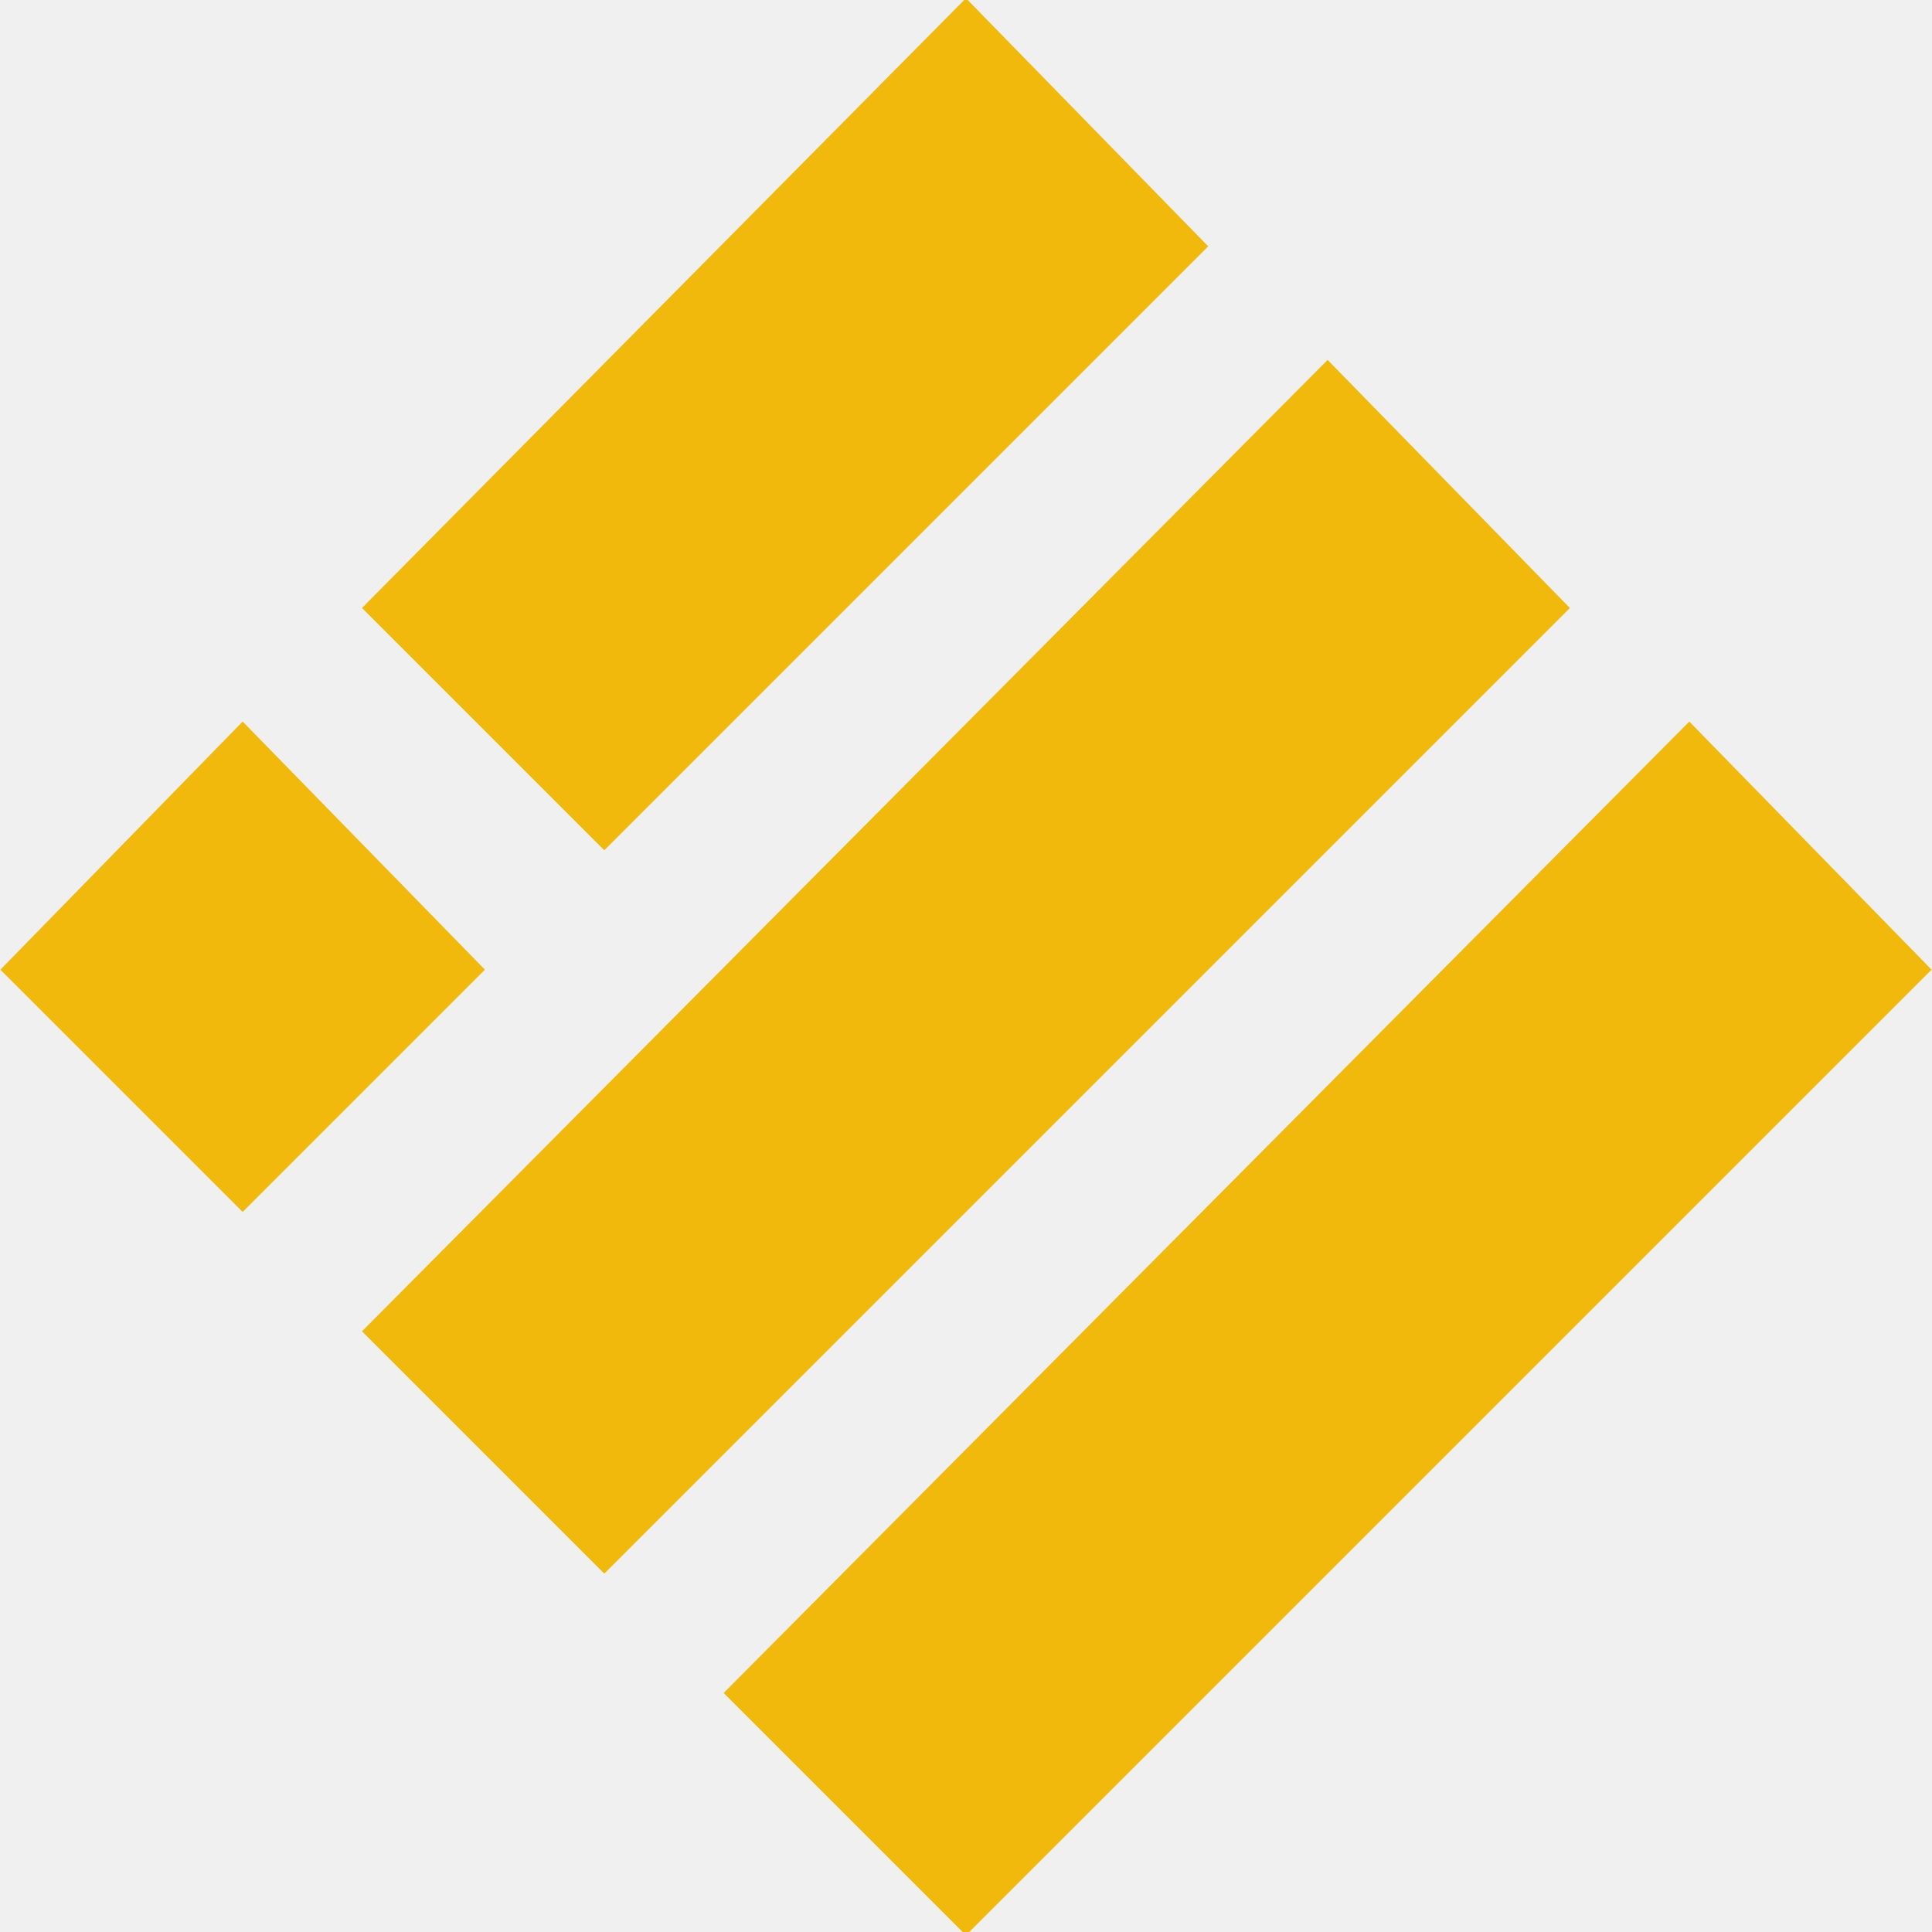
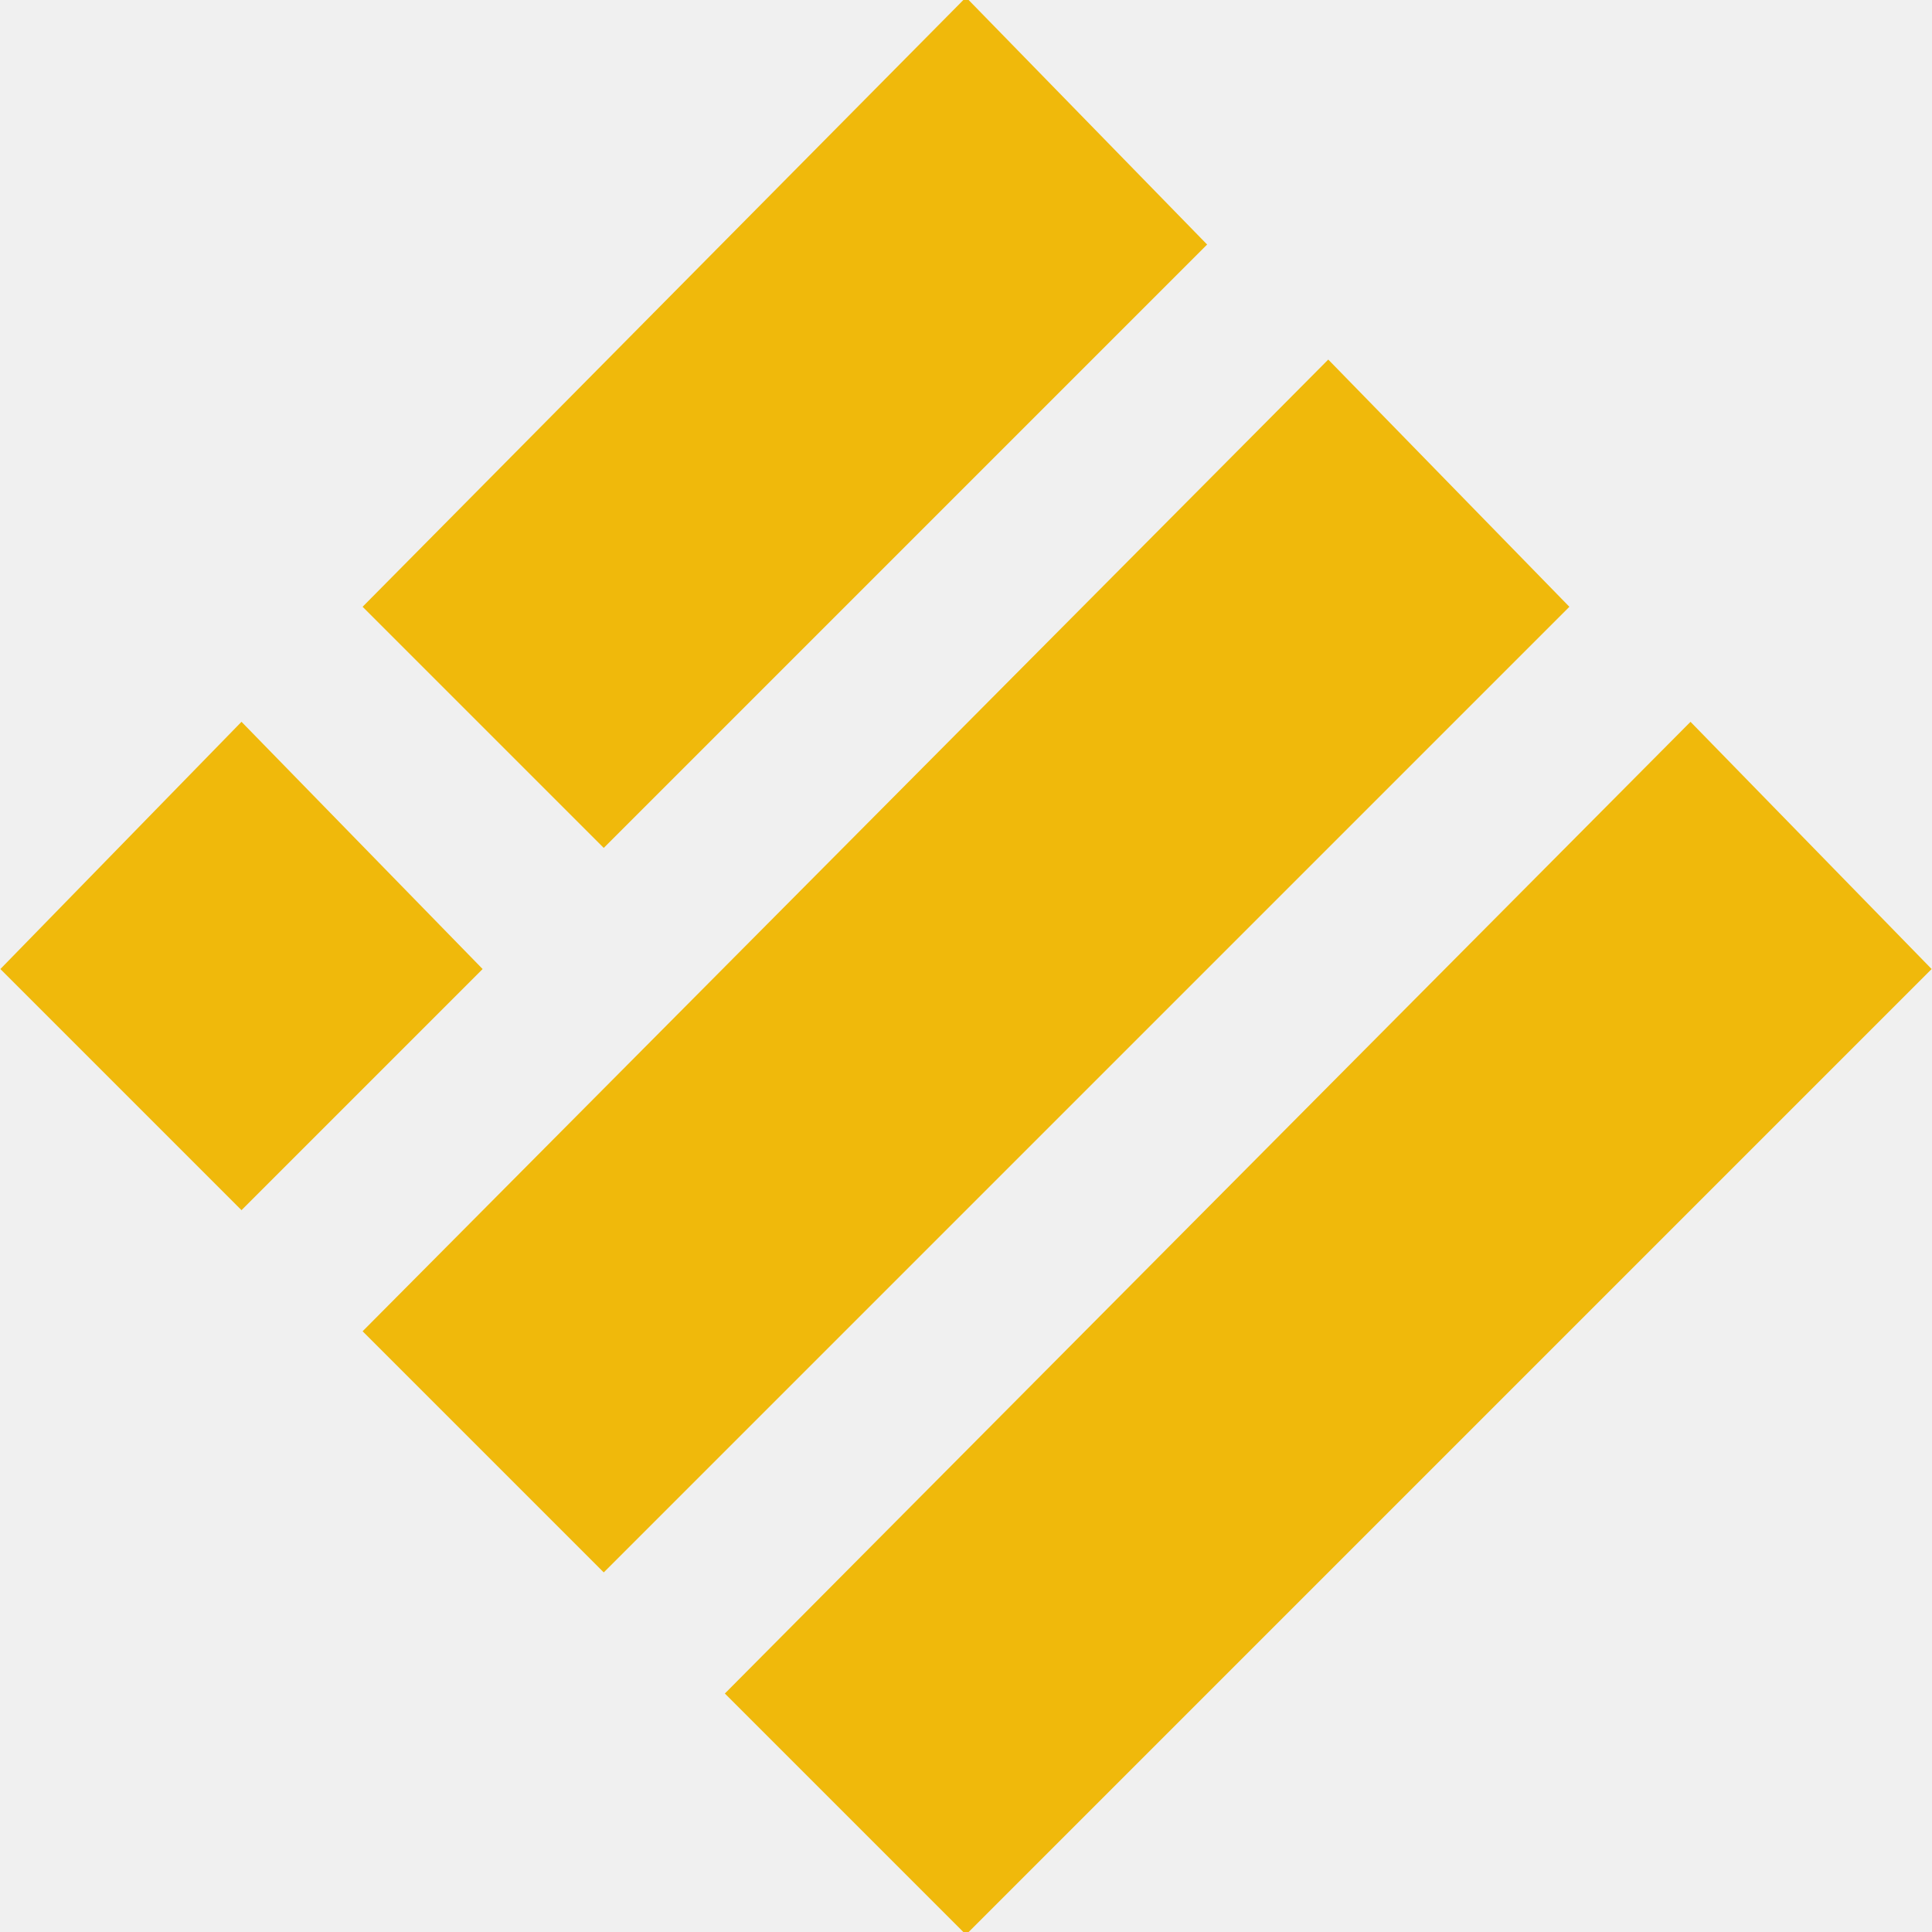
- <svg xmlns="http://www.w3.org/2000/svg" version="1.1" width="350" height="350" viewBox="0 0 350 350" xml:space="preserve">
-   <defs>
- </defs>
-   <g transform="matrix(1.04 0 0 1.04 175 175.14)">
-     <g style="">
-       <g transform="matrix(1 0 0 1 -31.51 -94.5)" id="Layer_1-2">
-         <path style="stroke: rgb(240,185,11); stroke-width: 1; stroke-dasharray: none; stroke-linecap: butt; stroke-dashoffset: 0; stroke-linejoin: miter; stroke-miterlimit: 4; fill: rgb(240,185,11); fill-rule: nonzero; opacity: 1;" transform=" translate(-136.7, -74.21)" d="M 168.2 0.71 l 41.5 42.5 L 105.2 147.71 l -41.5 -41.5 Z" stroke-linecap="round" />
-       </g>
-       <g transform="matrix(1 0 0 1 -0.01 0)" id="Layer_1-2">
-         <path style="stroke: rgb(240,185,11); stroke-width: 1; stroke-dasharray: none; stroke-linecap: butt; stroke-dashoffset: 0; stroke-linejoin: miter; stroke-miterlimit: 4; fill: rgb(240,185,11); fill-rule: nonzero; opacity: 1;" transform=" translate(-168.2, -168.71)" d="M 231.2 63.71 l 41.5 42.5 L 105.2 273.71 l -41.5 -41.5 Z" stroke-linecap="round" />
-       </g>
-       <g transform="matrix(1 0 0 1 -126 0)" id="Layer_1-2">
-         <path style="stroke: rgb(240,185,11); stroke-width: 1; stroke-dasharray: none; stroke-linecap: butt; stroke-dashoffset: 0; stroke-linejoin: miter; stroke-miterlimit: 4; fill: rgb(240,185,11); fill-rule: nonzero; opacity: 1;" transform=" translate(-42.2, -168.71)" d="M 42.2 126.71 l 41.5 42.5 l -41.5 41.5 L 0.7 169.21 Z" stroke-linecap="round" />
-       </g>
-       <g transform="matrix(1 0 0 1 62.99 63)" id="Layer_1-2">
-         <path style="stroke: rgb(240,185,11); stroke-width: 1; stroke-dasharray: none; stroke-linecap: butt; stroke-dashoffset: 0; stroke-linejoin: miter; stroke-miterlimit: 4; fill: rgb(240,185,11); fill-rule: nonzero; opacity: 1;" transform=" translate(-231.2, -231.71)" d="M 294.2 126.71 l 41.5 42.5 L 168.2 336.71 l -41.5 -41.5 Z" stroke-linecap="round" />
-       </g>
+ <svg xmlns="http://www.w3.org/2000/svg" version="1.1" id="图层_1" x="0px" y="0px" viewBox="0 0 512 512" style="enable-background:new 0 0 512 512;" xml:space="preserve">
+   <style type="text/css">
+ 	.st0{fill:#171717;}
+ 	.st1{fill:#EB5C20;}
+ 	.st2{fill:#1E5D91;}
+ 	.st3{fill:#E29227;}
+ 	.st4{fill:#1C9965;}
+ 	.st5{fill:#70BA33;}
+ 	.st6{fill:#C6224E;}
+ 	.st7{fill:#0E0304;}
+ 	.st8{fill:#29292C;}
+ 	.st9{fill:#B5B5B6;}
+ 	.st10{fill:#2E3032;}
+ 	.st11{fill:#1A1A1B;}
+ 	.st12{fill:#757579;}
+ 	.st13{fill:#DF5B23;}
+ 	.st14{fill:#221F20;}
+ 	.st15{fill:#F1AA43;}
+ 	.st16{fill:#EB9326;}
+ 	.st17{fill:#EE9F38;}
+ 	.st18{fill:#E8891D;}
+ 	.st19{fill:#EF9E36;}
+ 	.st20{fill:#F9C88E;}
+ 	.st21{fill:#CB838E;}
+ 	.st22{fill:#F7BF75;}
+ 	.st23{fill:#2F2833;}
+ 	.st24{fill:#403944;}
+ 	.st25{fill-rule:evenodd;clip-rule:evenodd;fill:#CCBCB1;}
+ 	.st26{fill-rule:evenodd;clip-rule:evenodd;fill:#393939;}
+ 	.st27{fill-rule:evenodd;clip-rule:evenodd;fill:#EF9839;}
+ 	.st28{fill-rule:evenodd;clip-rule:evenodd;fill:#EF993A;}
+ 	.st29{fill-rule:evenodd;clip-rule:evenodd;fill:#D07A32;}
+ 	.st30{fill-rule:evenodd;clip-rule:evenodd;fill:#E1893D;}
+ 	.st31{fill-rule:evenodd;clip-rule:evenodd;fill:#E28C38;}
+ 	.st32{fill-rule:evenodd;clip-rule:evenodd;fill:#E18B3C;}
+ 	.st33{fill-rule:evenodd;clip-rule:evenodd;fill:#DF7F24;}
+ 	.st34{fill-rule:evenodd;clip-rule:evenodd;fill:#DDCCC2;}
+ 	.st35{fill-rule:evenodd;clip-rule:evenodd;fill:#DF8C38;}
+ 	.st36{fill-rule:evenodd;clip-rule:evenodd;fill:#8B5930;}
+ 	.st37{fill:#1C5AA8;}
+ 	.st38{fill:#FFFFFF;}
+ 	.st39{fill:#2156A6;}
+ 	.st40{fill:#E7B41E;}
+ 	.st41{fill:#298CCD;}
+ 	.st42{fill:#123443;}
+ 	.st43{fill:#B8266A;}
+ 	.st44{fill:#1B4B68;}
+ 	.st45{fill:#040000;}
+ 	.st46{fill:#1C4157;}
+ 	.st47{fill:#4A6894;}
+ 	.st48{fill:#343535;}
+ 	.st49{fill:#3E5375;}
+ 	.st50{fill:#6CAACE;}
+ 	.st51{fill:#335C85;}
+ 	.st52{fill:#5294B1;}
+ 	.st53{fill-rule:evenodd;clip-rule:evenodd;fill:#5255A3;}
+ 	.st54{fill-rule:evenodd;clip-rule:evenodd;fill:#2B60AC;}
+ 	.st55{fill:#2B60AC;}
+ 	.st56{fill:#E8412E;}
+ 	.st57{fill:#E83F21;}
+ 	.st58{fill:#E33E28;}
+ 	.st59{fill:#E84138;}
+ 	.st60{fill:#E94526;}
+ 	.st61{fill:#E94423;}
+ 	.st62{fill:#E9481F;}
+ 	.st63{fill:#E94522;}
+ 	.st64{fill:#E9461F;}
+ 	.st65{fill:#E84236;}
+ 	.st66{fill:#E9471E;}
+ 	.st67{fill:#E6411D;}
+ 	.st68{fill:#E8412F;}
+ 	.st69{fill:#132533;}
+ 	.st70{fill:url(#SVGID_1_);}
+ 	.st71{fill:url(#SVGID_00000052086820507948365420000008045838286596500917_);}
+ 	.st72{fill:#CBCFD7;}
+ 	.st73{fill:url(#SVGID_00000123421588404677533460000009727720602133781921_);}
+ 	.st74{fill:url(#SVGID_00000012444004815311918300000000122022112293297804_);}
+ 	.st75{fill:#36B8B7;}
+ 	.st76{fill:#3EB4AD;}
+ 	.st77{fill:#3AB8B9;}
+ 	.st78{fill:#56BAB0;}
+ 	.st79{fill:#65BBB2;}
+ 	.st80{fill:#32B7B0;}
+ 	.st81{fill:#2EB6AE;}
+ 	.st82{fill:#48B6BC;}
+ 	.st83{fill:#4DB5BD;}
+ 	.st84{fill:#3EB4AE;}
+ 	.st85{fill:#57BBB1;}
+ 	.st86{fill:#060909;}
+ 	.st87{fill:#061014;}
+ 	.st88{fill:#FAFAFB;}
+ 	.st89{fill:#F6F7F7;}
+ 	.st90{fill:#F7F7F7;}
+ 	.st91{fill:#F6F6F6;}
+ 	.st92{fill:#7CB8BD;}
+ 	.st93{fill:#3FB5B7;}
+ 	.st94{fill:#4DB6B9;}
+ 	.st95{fill:#F4F5F5;}
+ 	.st96{fill:#F5F5F5;}
+ 	.st97{fill:#070505;}
+ 	.st98{fill:#F4F3F3;}
+ 	.st99{fill:#050202;}
+ 	.st100{fill:#71BCBA;}
+ 	.st101{fill:#73BBB8;}
+ 	.st102{fill:#76BEBC;}
+ 	.st103{fill:#83B8B8;}
+ 	.st104{fill:#3DB9B5;}
+ 	.st105{fill:#40BABA;}
+ 	.st106{fill:#36B8B6;}
+ 	.st107{fill:#28B6B2;}
+ 	.st108{fill:#231815;stroke:#FFFFFF;stroke-width:0.187;stroke-miterlimit:10;}
+ 	.st109{fill:#023592;}
+ 	.st110{fill-rule:evenodd;clip-rule:evenodd;fill:#60BEA1;}
+ 	.st111{fill:#FFFFFF;stroke:#FFFFFF;stroke-width:0.187;stroke-miterlimit:10;}
+ 	.st112{fill:#7C2B7F;}
+ 	.st113{fill:#752C7F;}
+ 	.st114{fill:#EE8753;}
+ 	.st115{fill:#F09D47;}
+ 	.st116{fill:#EF944D;}
+ 	.st117{fill:#EE8C51;}
+ 	.st118{fill:#EC795A;}
+ 	.st119{fill:#F0984B;}
+ 	.st120{fill:#EB715E;}
+ 	.st121{fill:#9E2F7F;}
+ 	.st122{fill:#AA2E7E;}
+ 	.st123{fill:#EC7C5D;}
+ 	.st124{fill:#C4337F;}
+ 	.st125{fill:#932D7F;}
+ 	.st126{fill:#A42F7E;}
+ 	.st127{fill:#BD317E;}
+ 	.st128{fill:#B8327F;}
+ 	.st129{fill:#B2317E;}
+ 	.st130{fill:#992D7F;}
+ 	.st131{fill:#CA347F;}
+ 	.st132{fill:#8C2D7F;}
+ 	.st133{fill:#D0357F;}
+ 	.st134{fill:#AE307E;}
+ 	.st135{fill:#EC765E;}
+ 	.st136{fill:#DB377F;}
+ 	.st137{fill:#E44676;}
+ 	.st138{fill:#862C7E;}
+ 	.st139{fill:#E96B64;}
+ 	.st140{fill:#D6357F;}
+ 	.st141{fill:#E96B62;}
+ 	.st142{fill:#E13A80;}
+ 	.st143{fill:#E13D7E;}
+ 	.st144{fill:#822B7F;}
+ 	.st145{fill:#E54D75;}
+ 	.st146{fill:#33A2D3;}
+ 	.st147{fill:#E3417B;}
+ 	.st148{fill:#E65371;}
+ 	.st149{fill:#E65B6C;}
+ 	.st150{fill:#E96764;}
+ 	.st151{fill:#E85F68;}
+ 	.st152{fill:#E96366;}
+ 	.st153{fill:#EA6F67;}
+ 	.st154{fill:#E6566D;}
+ 	.st155{fill:#EA6C6C;}
+ 	.st156{fill:#E7606E;}
+ 	.st157{fill:#EB7563;}
+ 	.st158{fill:#EC7C69;}
+ 	.st159{fill:#E8687D;}
+ 	.st160{fill:#E0EDF7;}
+ 	.st161{fill:#E9676E;}
+ 	.st162{fill:#E9B536;}
+ 	.st163{fill:#864690;}
+ 	.st164{fill:#334190;}
+ 	.st165{fill:#6A438D;}
+ 	.st166{fill:#6B438D;}
+ 	.st167{fill:#6B448D;}
+ 	.st168{fill:#3A4291;}
+ 	.st169{fill:#81458F;}
+ 	.st170{fill:#644390;}
+ 	.st171{fill:#9E458E;}
+ 	.st172{fill:#98468F;}
+ 	.st173{fill:#92468F;}
+ 	.st174{fill:#8D458F;}
+ 	.st175{fill:#9B468F;}
+ 	.st176{fill:#90468E;}
+ 	.st177{fill:#9C468F;}
+ 	.st178{fill:#A3458D;}
+ 	.st179{fill:#4E4491;}
+ 	.st180{fill:#434291;}
+ 	.st181{fill:#534290;}
+ 	.st182{fill:#6E4591;}
+ 	.st183{fill:#754490;}
+ 	.st184{fill:#5F4390;}
+ 	.st185{fill:#7B4490;}
+ 	.st186{fill:#584390;}
+ 	.st187{fill:#594390;}
+ 	.st188{fill:#474392;}
+ 	.st189{fill:#B3458C;}
+ 	.st190{fill:#6A4491;}
+ 	.st191{fill:#AE468C;}
+ 	.st192{fill:#97458F;}
+ 	.st193{fill:#B6468C;}
+ 	.st194{fill:#9B458E;}
+ 	.st195{fill:#C4468C;}
+ 	.st196{fill:#BD478C;}
+ 	.st197{fill:#AA468D;}
+ 	.st198{fill:#A7468D;}
+ 	.st199{fill:#B3468D;}
+ 	.st200{fill:#B0458C;}
+ 	.st201{fill:#BC468C;}
+ 	.st202{fill:#AF458C;}
+ 	.st203{fill:#B9468C;}
+ 	.st204{fill:#BD468B;}
+ 	.st205{fill:#BA468C;}
+ 	.st206{enable-background:new    ;}
+ 	.st207{fill:#1D1E1D;}
+ 	.st208{fill:url(#Fill_1_00000044176927688405839680000007052169147479337861_);}
+ 	.st209{fill:url(#Fill_3_00000034063881315142835530000009286664602864838024_);}
+ 	.st210{fill:url(#Fill_5_00000067210429333784624350000014748092285284932020_);}
+ 	.st211{fill:#1E201F;}
+ 	.st212{fill:#3AB9B5;}
+ 	.st213{fill:#27B4B0;}
+ 	.st214{fill:#009694;}
+ 	.st215{fill:#554B9D;}
+ 	.st216{clip-path:url(#SVGID_00000090983569786597628750000009416605432684266167_);}
+ 	.st217{fill:#070181;}
+ 	.st218{fill:#FEC701;}
+ 	.st219{fill:#231F8F;}
+ 	.st220{fill:#20282A;}
+ 	.st221{fill:#060081;}
+ 	.st222{fill:#FE8A01;}
+ 	.st223{fill:#FE9301;}
+ 	.st224{fill:#FE8E02;}
+ 	.st225{fill:#FE9800;}
+ 	.st226{fill:#FDC303;}
+ 	.st227{fill:#FE9106;}
+ 	.st228{fill:#FEBD01;}
+ 	.st229{fill:#FDB700;}
+ 	.st230{fill:#FEC202;}
+ 	.st231{fill:#FEB200;}
+ 	.st232{fill:#E6FBF8;}
+ 	.st233{fill:#94AED1;}
+ 	.st234{fill:#C4E6E7;}
+ 	.st235{fill:#B6D9E6;}
+ 	.st236{fill:#D2F8F4;}
+ 	.st237{fill:#AFD0E2;}
+ 	.st238{fill:#FED005;}
+ 	.st239{fill:#0241A9;}
+ 	.st240{fill:#052C9B;}
+ 	.st241{fill:#CFF7F4;}
+ 	.st242{fill:#93ADD1;}
+ 	.st243{fill:#D0F8F4;}
+ 	.st244{fill:#E6FBF9;}
+ 	.st245{fill:#FDC802;}
+ 	.st246{fill:#B0D1E2;}
+ 	.st247{fill:#AFD1E2;}
+ 	.st248{fill:#ADCEE9;}
+ 	.st249{fill:#CDF3FC;}
+ 	.st250{fill:#AECFE9;}
+ 	.st251{fill:#CDF4F2;}
+ 	.st252{fill:#CBF2F1;}
+ 	.st253{fill:#FBB61F;}
+ 	.st254{fill:#FAAE29;}
+ 	.st255{fill:#A3C2DB;}
+ 	.st256{fill:#B1D3E3;}
+ 	.st257{fill:#C6E0D9;}
+ 	.st258{fill:#C5D7E8;}
+ 	.st259{fill:#C1E6EC;}
+ 	.st260{fill:#A7C8DE;}
+ 	.st261{fill:#A7B8D8;}
+ 	.st262{fill:#C4DEE9;}
+ 	.st263{fill:#9FBDD9;}
+ 	.st264{fill:#FE9D01;}
+ 	.st265{fill:#FEAF02;}
+ 	.st266{fill:#CFF5F1;}
+ 	.st267{fill:#0D0884;}
+ 	.st268{fill:#CFF6F3;}
+ 	.st269{fill:#FEA500;}
+ 	.st270{fill:#FEA000;}
+ 	.st271{fill:#FEAB01;}
+ 	.st272{fill:#738ECF;}
+ 	.st273{fill:#062D9C;}
+ 	.st274{fill:#728DCF;}
+ 	.st275{fill:#FABD15;}
+ 	.st276{fill:#FDBF08;}
+ 	.st277{fill:#FAB91A;}
+ 	.st278{fill:#F9C107;}
+ 	.st279{fill:#F7B91C;}
+ 	.st280{fill:#FFC000;}
+ 	.st281{fill-rule:evenodd;clip-rule:evenodd;fill:#FFFFFF;}
+ 	.st282{fill:#10B981;}
+ 	.st283{fill:#EF4444;}
+ 	.st284{fill:#353535;}
+ 	.st285{fill:#2F49D1;}
+ 	.st286{fill:#1E1E1E;}
+ 	.st287{fill:#FF0060;}
+ 	.st288{fill:#FF6000;}
+ 	.st289{fill:#DEFF00;}
+ 	.st290{fill:#7EFF00;}
+ 	.st291{fill:#1EFF00;}
+ 	.st292{fill:#00FF42;}
+ 	.st293{fill:#00FFA2;}
+ 	.st294{fill:#00FCFF;}
+ 	.st295{fill:#00A2FF;}
+ 	.st296{fill:#0042FF;}
+ 	.st297{fill:#1E00FF;}
+ 	.st298{fill:#7E00FF;}
+ 	.st299{fill:#DE00FF;}
+ 	.st300{fill:#FF00C0;}
+ 	.st301{fill:#FF0000;}
+ 	.st302{fill:none;stroke:#000000;stroke-width:1;stroke-linejoin:round;stroke-miterlimit:5.774;}
+ 	.st303{fill:none;stroke:#000000;stroke-width:1;stroke-miterlimit:5.774;}
+ 	.st304{fill:#FF91E4;}
+ 	.st305{fill:#FFBA91;}
+ 	.st306{fill:#FF9191;}
+ 	.st307{fill:#FF91BA;}
+ 	.st308{fill:#370070;}
+ 	.st309{fill:#620070;}
+ 	.st310{fill:#700054;}
+ 	.st311{fill:#70002A;}
+ 	.st312{fill:#700000;}
+ 	.st313{fill:#702A00;}
+ 	.st314{fill:#705400;}
+ 	.st315{fill:#627000;}
+ 	.st316{fill:#377000;}
+ 	.st317{fill:#0D7000;}
+ 	.st318{fill:#00701D;}
+ 	.st319{fill:#007047;}
+ 	.st320{fill:#006F70;}
+ 	.st321{fill:#004770;}
+ 	.st322{fill:#001D70;}
+ 	.st323{fill:#0D0070;}
+ 	.st324{fill:#F191FF;}
+ 	.st325{fill:#C791FF;}
+ 	.st326{fill:#9E91FF;}
+ 	.st327{fill:#91ADFF;}
+ 	.st328{fill:#91D7FF;}
+ 	.st329{fill:#91FEFF;}
+ 	.st330{fill:#91FFD7;}
+ 	.st331{fill:#91FFAD;}
+ 	.st332{fill:#9EFF91;}
+ 	.st333{fill:#C7FF91;}
+ 	.st334{fill:#F1FF91;}
+ 	.st335{fill:#FFE491;}
+ 	.st336{fill:none;stroke:#000000;stroke-width:1.5;stroke-linejoin:round;stroke-miterlimit:5.774;}
+ 	.st337{fill:none;stroke:#000000;stroke-width:1.5;stroke-miterlimit:5.774;}
+ 	.st338{fill:#231815;}
+ 	.st339{fill:#1A1A1A;}
+ 	.st340{fill:#009FE8;}
+ 	.st341{fill:#0085D0;}
+ 	.st342{fill:#0068B6;}
+ 	.st343{fill:#00469B;}
+ 	.st344{fill:#1D2087;}
+ 	.st345{fill:#5F1985;}
+ 	.st346{fill:#910782;}
+ 	.st347{fill:#BD0080;}
+ 	.st348{fill:#E3007F;}
+ 	.st349{fill:#E40069;}
+ 	.st350{fill:#E4004F;}
+ 	.st351{fill:#E50032;}
+ 	.st352{fill:#E50012;}
+ 	.st353{fill:#EA6000;}
+ 	.st354{fill:#F29600;}
+ 	.st355{fill:#FBC600;}
+ 	.st356{fill:#FFF000;}
+ 	.st357{fill:#CEDA00;}
+ 	.st358{fill:#8DC21F;}
+ 	.st359{fill:#1EAA39;}
+ 	.st360{fill:#009844;}
+ 	.st361{fill:#009A6B;}
+ 	.st362{fill:#009D95;}
+ 	.st363{fill:#009FC0;}
+ 	.st364{fill:#0086C2;}
+ 	.st365{fill:#0071AE;}
+ 	.st366{fill:#005698;}
+ 	.st367{fill:#003883;}
+ 	.st368{fill:#161573;}
+ 	.st369{fill:#4F0B71;}
+ 	.st370{fill:#7A006E;}
+ 	.st371{fill:#9D006B;}
+ 	.st372{fill:#BD006A;}
+ 	.st373{fill:#BD0057;}
+ 	.st374{fill:#BD0040;}
+ 	.st375{fill:#BD0027;}
+ 	.st376{fill:#BE0008;}
+ 	.st377{fill:#C24E00;}
+ 	.st378{fill:#C87D00;}
+ 	.st379{fill:#CEA400;}
+ 	.st380{fill:#D4C600;}
+ 	.st381{fill:#AAB500;}
+ 	.st382{fill:#75A215;}
+ 	.st383{fill:#138F2E;}
+ 	.st384{fill:#008139;}
+ 	.st385{fill:#008259;}
+ 	.st386{fill:#00837E;}
+ 	.st387{fill:#0085A1;}
+ 	.st388{fill:#006794;}
+ 	.st389{fill:#005586;}
+ 	.st390{fill:#003F76;}
+ 	.st391{fill:#002566;}
+ 	.st392{fill:#080058;}
+ 	.st393{fill:#3B0056;}
+ 	.st394{fill:#5D0053;}
+ 	.st395{fill:#790050;}
+ 	.st396{fill:#90004F;}
+ 	.st397{fill:#90003F;}
+ 	.st398{fill:#8F002C;}
+ 	.st399{fill:#8F0015;}
+ 	.st400{fill:#900000;}
+ 	.st401{fill:#923700;}
+ 	.st402{fill:#975C00;}
+ 	.st403{fill:#9B7C00;}
+ 	.st404{fill:#9F9500;}
+ 	.st405{fill:#808800;}
+ 	.st406{fill:#567B03;}
+ 	.st407{fill:#006E1D;}
+ 	.st408{fill:#006428;}
+ 	.st409{fill:#006442;}
+ 	.st410{fill:#006560;}
+ 	.st411{fill:#00677D;}
+ 	.st412{fill:#004061;}
+ 	.st413{fill:#003257;}
+ 	.st414{fill:#00204C;}
+ 	.st415{fill:#000640;}
+ 	.st416{fill:#000036;}
+ 	.st417{fill:#1F0035;}
+ 	.st418{fill:#390032;}
+ 	.st419{fill:#4E002F;}
+ 	.st420{fill:#5F002D;}
+ 	.st421{fill:#5E001F;}
+ 	.st422{fill:#5E000E;}
+ 	.st423{fill:#5E0000;}
+ 	.st424{fill:#5D0000;}
+ 	.st425{fill:#5F1900;}
+ 	.st426{fill:#613600;}
+ 	.st427{fill:#644C00;}
+ 	.st428{fill:#675E00;}
+ 	.st429{fill:#505600;}
+ 	.st430{fill:#314D00;}
+ 	.st431{fill:#004502;}
+ 	.st432{fill:#003F0D;}
+ 	.st433{fill:#003F25;}
+ 	.st434{fill:#00403B;}
+ 	.st435{fill:#00404F;}
+ 	.st436{fill:#00459B;}
+ 	.st437{fill:#FFFFFF;stroke:#CCCCCC;stroke-width:1.174;}
+ 	.st438{fill:#003782;}
+ 	.st439{fill:#002465;}
+ 	.st440{fill:#000540;}
+ 	.st441{fill-rule:evenodd;clip-rule:evenodd;fill:#FAFAFA;}
+ 	.st442{fill-rule:evenodd;clip-rule:evenodd;fill:#F5F5F5;}
+ 	.st443{fill-rule:evenodd;clip-rule:evenodd;fill:#EEEEEE;}
+ 	.st444{fill-rule:evenodd;clip-rule:evenodd;fill:#E0E0E0;}
+ 	.st445{fill-rule:evenodd;clip-rule:evenodd;fill:#BDBDBD;}
+ 	.st446{fill-rule:evenodd;clip-rule:evenodd;fill:#9E9E9E;}
+ 	.st447{fill-rule:evenodd;clip-rule:evenodd;fill:#757575;}
+ 	.st448{fill-rule:evenodd;clip-rule:evenodd;fill:#616161;}
+ 	.st449{fill-rule:evenodd;clip-rule:evenodd;fill:#424242;}
+ 	.st450{fill-rule:evenodd;clip-rule:evenodd;fill:#212121;}
+ 	.st451{fill:#1F1C1D;}
+ 	.st452{fill:#504E4E;}
+ 	.st453{fill:#373536;}
+ 	.st454{fill:#686767;}
+ 	.st455{fill:#2B2929;}
+ 	.st456{fill:#747474;}
+ 	.st457{fill:#444242;}
+ 	.st458{fill:#5C5B5B;}
+ 	.st459{fill:#393536;}
+ 	.st460{fill:#9C9A9B;}
+ 	.st461{fill:#6A6868;}
+ 	.st462{fill:#CDCDCD;}
+ 	.st463{fill:#514F4F;}
+ 	.st464{fill:#E6E6E6;}
+ 	.st465{fill:#838182;}
+ 	.st466{fill:#B5B3B4;}
+ 	.st467{fill:#060203;}
+ 	.st468{fill:#030102;}
+ 	.st469{fill:#040202;}
+ 	.st470{fill:#010101;}
+ 	.st471{fill:#040203;}
+ 	.st472{fill:#010000;}
+ 	.st473{fill:#020101;}
+ 	.st474{fill:#070304;}
+ 	.st475{opacity:0.4;}
+ 	.st476{fill:#757572;}
+ 	.st477{fill:none;}
+ 	.st478{fill-rule:evenodd;clip-rule:evenodd;fill:#B5B5B6;}
+ 	.st479{fill:#DE5924;}
+ 	.st480{fill:#D35A27;}
+ 	.st481{fill:#09AEE8;}
+ 	.st482{fill:#8F3A97;}
+ 	.st483{fill:#E6359D;}
+ 	.st484{fill:#F15E2B;}
+ 	.st485{fill:#F4A61E;}
+ 	.st486{fill:#F4CD1E;}
+ 	.st487{fill-rule:evenodd;clip-rule:evenodd;fill:#010101;}
+ 	.st488{fill-rule:evenodd;clip-rule:evenodd;fill:#F5C701;}
+ 	.st489{fill-rule:evenodd;clip-rule:evenodd;fill:#FFC000;}
+ 	.st490{fill:none;stroke:#000000;stroke-width:6;stroke-linecap:round;stroke-linejoin:round;stroke-miterlimit:10;}
+ 	.st491{fill-rule:evenodd;clip-rule:evenodd;fill:#1EAA39;}
+ 	.st492{fill:#FFF800;}
+ 	.st493{fill:#F7931A;}
+ 	.st494{fill:#E0E0E0;}
+ 	.st495{fill:#343434;}
+ 	.st496{fill:#8C8C8C;}
+ 	.st497{fill:#3C3C3B;}
+ 	.st498{fill:#141414;}
+ 	.st499{fill:#393939;}
+ 	.st500{fill-rule:evenodd;clip-rule:evenodd;fill:#50AF95;}
+ 	.st501{fill:#2775CA;}
+ 	.st502{fill:#F0B90B;stroke:#F0B90B;}
+ 	.st503{fill-rule:evenodd;clip-rule:evenodd;fill:#F0B90B;}
+ 	.st504{fill:#F5AC37;}
+ 	.st505{fill:#FEFEFD;}
+ 	.st506{fill:#222222;}
+ 	.st507{fill:#535353;}
+ 	.st508{fill:#424242;}
+ 	.st509{fill:#646464;}
+ 	.st510{fill:#ADADAD;}
+ 	.st511{fill:#7A7A7A;}
+ 	.st512{fill:#919191;}
+ 	.st513{fill:#CBCBCB;}
+ 	.st514{fill:#161616;}
+ 	.st515{fill:#151515;}
+ 	.st516{fill:#3C3C3C;}
+ 	.st517{fill:#3A3A3A;}
+ 	.st518{fill:#6B6B6B;}
+ 	.st519{fill:#A7A7A7;}
+ 	.st520{fill:#6E6E6E;}
+ 	.st521{fill:#A1A1A1;}
+ 	.st522{fill:#FDFDFD;}
+ </style>
+   <g>
+ </g>
+   <g id="Layer_2">
+     <g id="Layer_1-2_00000142147619102347575330000004565820692177863103_">
+       <path class="st502" d="M256,0l63.2,64.8L160,224l-63.2-63.2L256,0z" />
+       <path class="st502" d="M352,96l63.2,64.8L160,416l-63.2-63.2L352,96z" />
+       <path class="st502" d="M64,192l63.2,64.8L64,320L0.8,256.8L64,192z" />
+       <path class="st502" d="M448,192l63.2,64.8L256,512l-63.2-63.2L448,192z" />
    </g>
  </g>
</svg>
